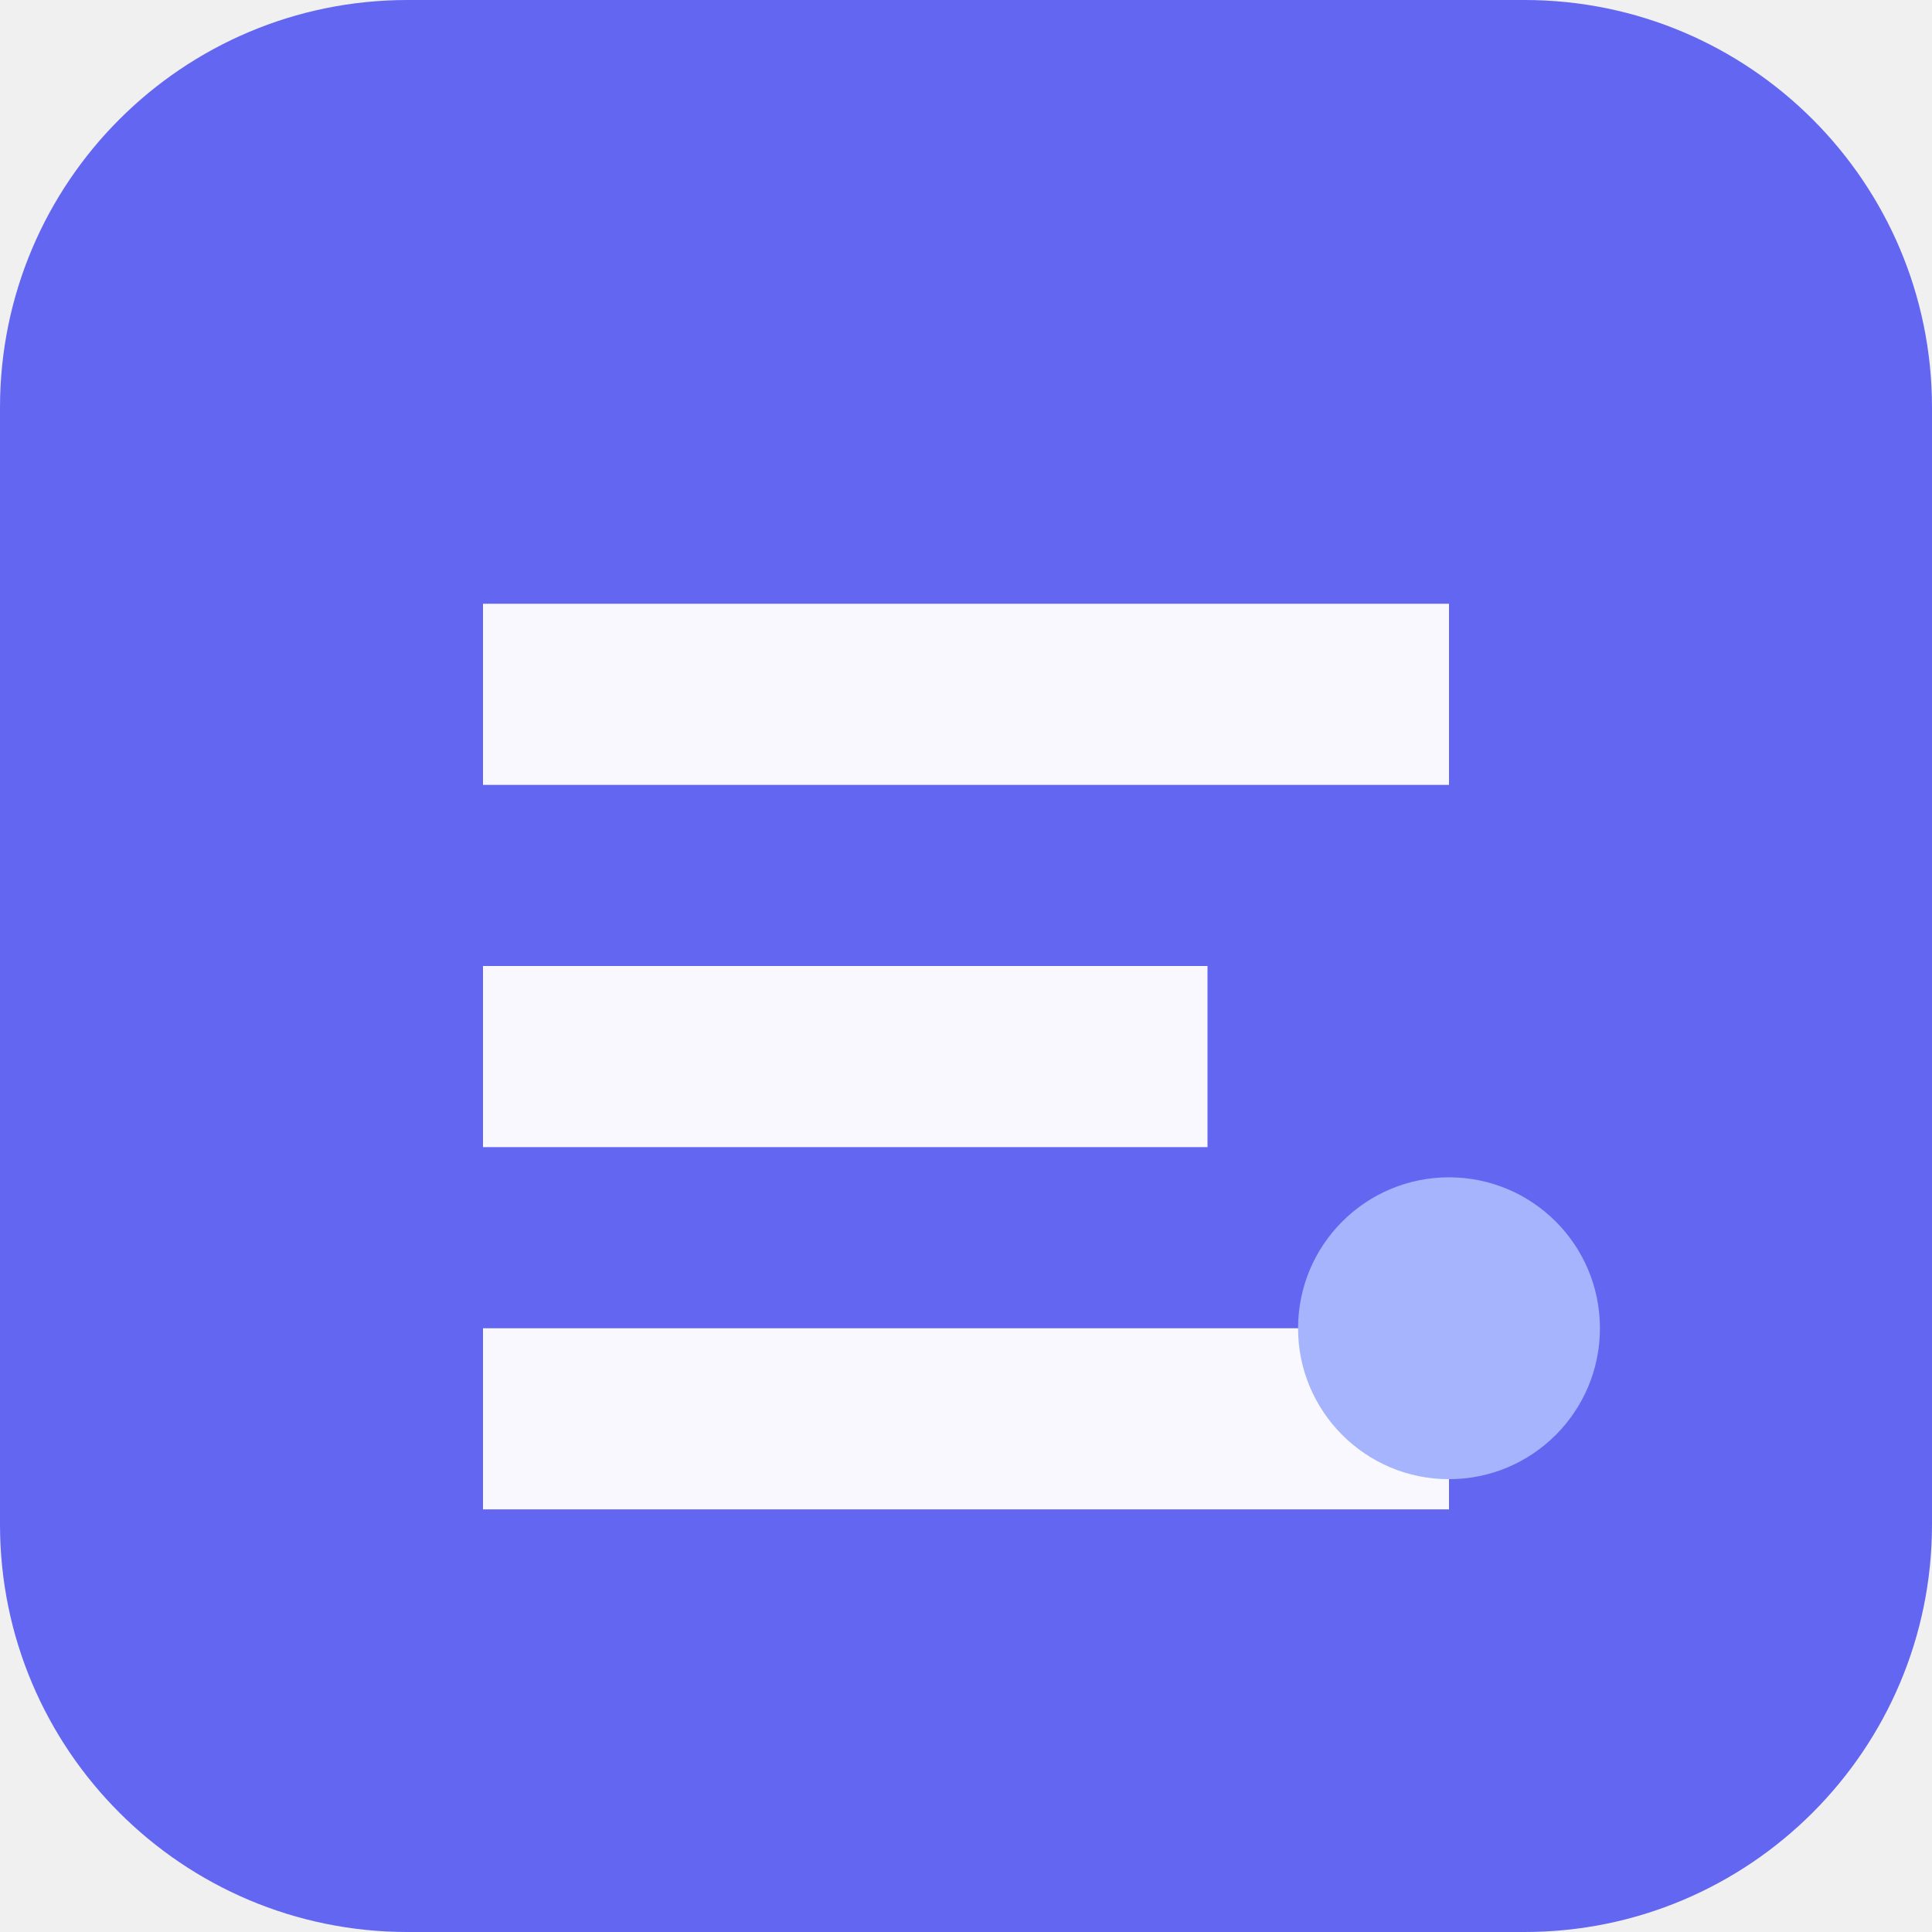
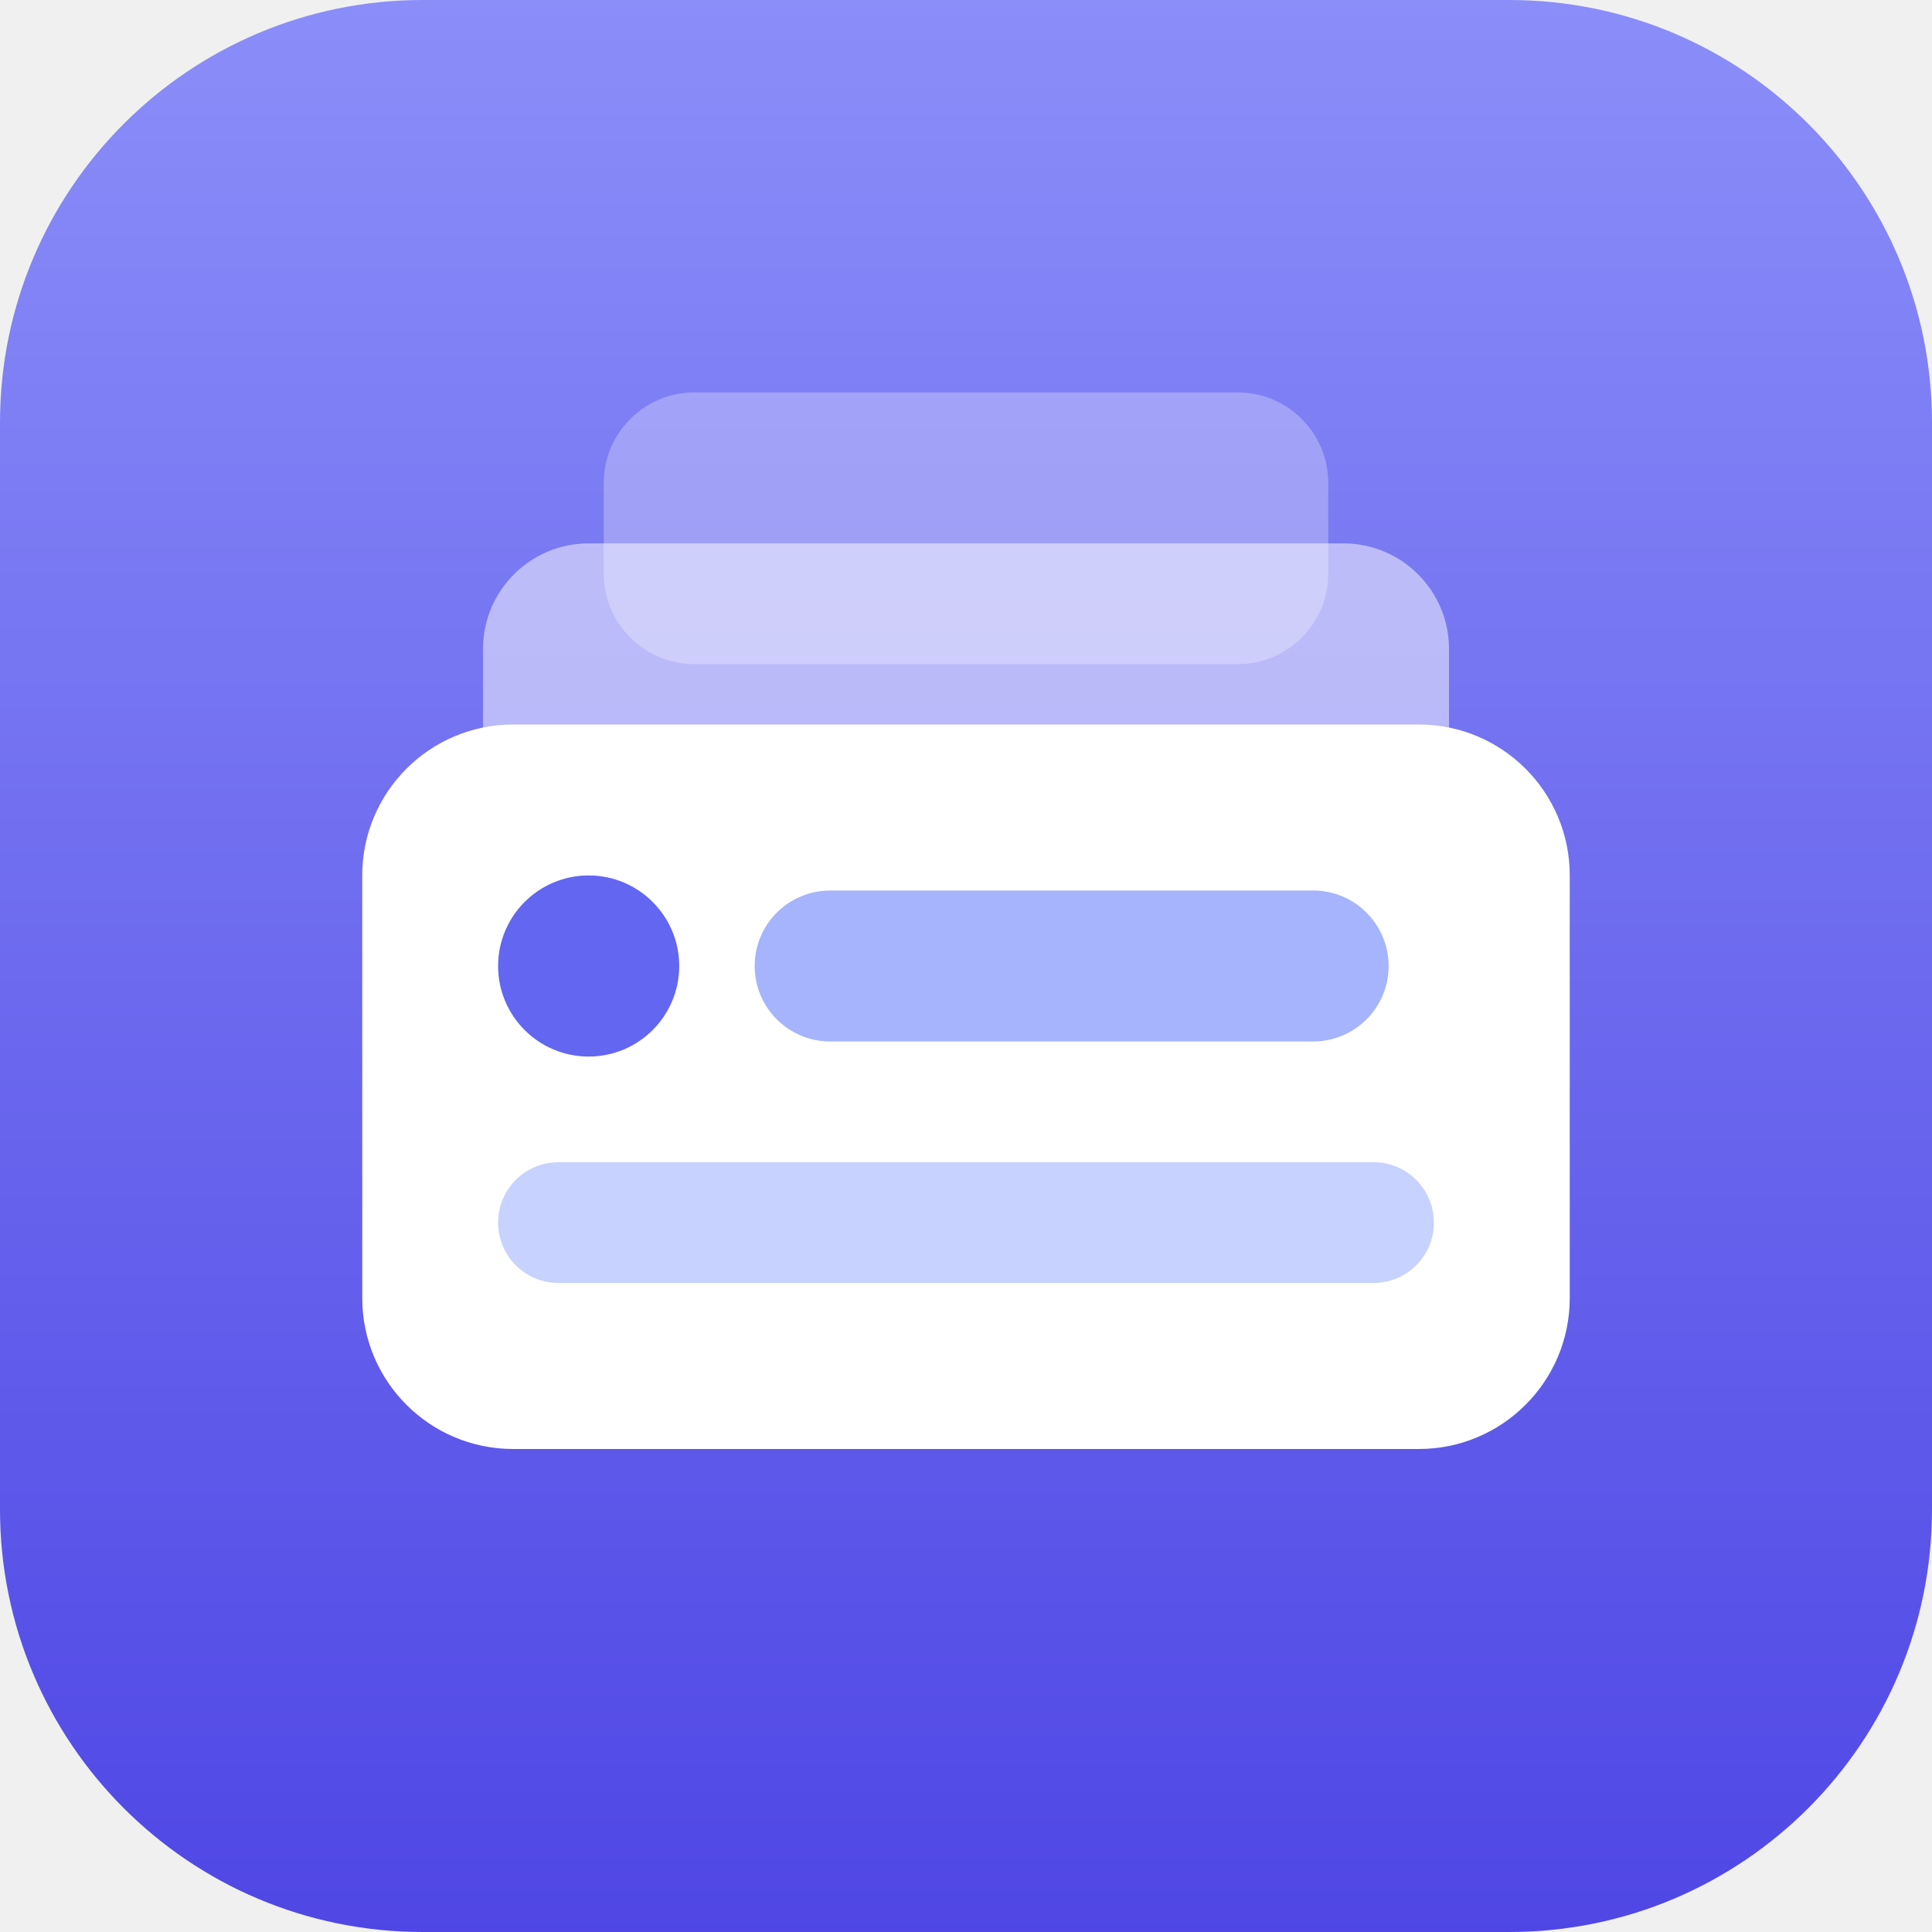
<svg xmlns="http://www.w3.org/2000/svg" width="512" height="512" viewBox="0 0 512 512">
-   <rect width="512" height="512" rx="108" fill="#6366f1" />
-   <path d="M128 160h256v48H128zm0 96h192v48H128zm0 96h256v48H128z" fill="#ffffff" opacity="0.95" />
-   <circle cx="384" cy="352" r="40" fill="#a5b4fc" />
+   <defs>
+     <linearGradient id="bg" x1="0" y1="0" x2="0" y2="1">
+       <stop offset="0" stop-color="#8b8ef9" />
+       <stop offset="1" stop-color="#4f46e5" />
+     </linearGradient>
+   </defs>
+   <rect width="512" height="512" rx="112" fill="url(#bg)" />
+   <rect x="160" y="104" width="192" height="72" rx="24" fill="#ffffff" opacity="0.28" />
+   <rect x="128" y="144" width="256" height="88" rx="28" fill="#ffffff" opacity="0.5" />
+   <rect x="96" y="192" width="320" height="192" rx="40" fill="#ffffff" />
+   <circle cx="156" cy="256" r="24" fill="#6366f1" />
+   <rect x="200" y="236" width="168" height="40" rx="20" fill="#a5b4fc" />
+   <rect x="132" y="308" width="248" height="32" rx="16" fill="#c7d2fe" />
</svg>
